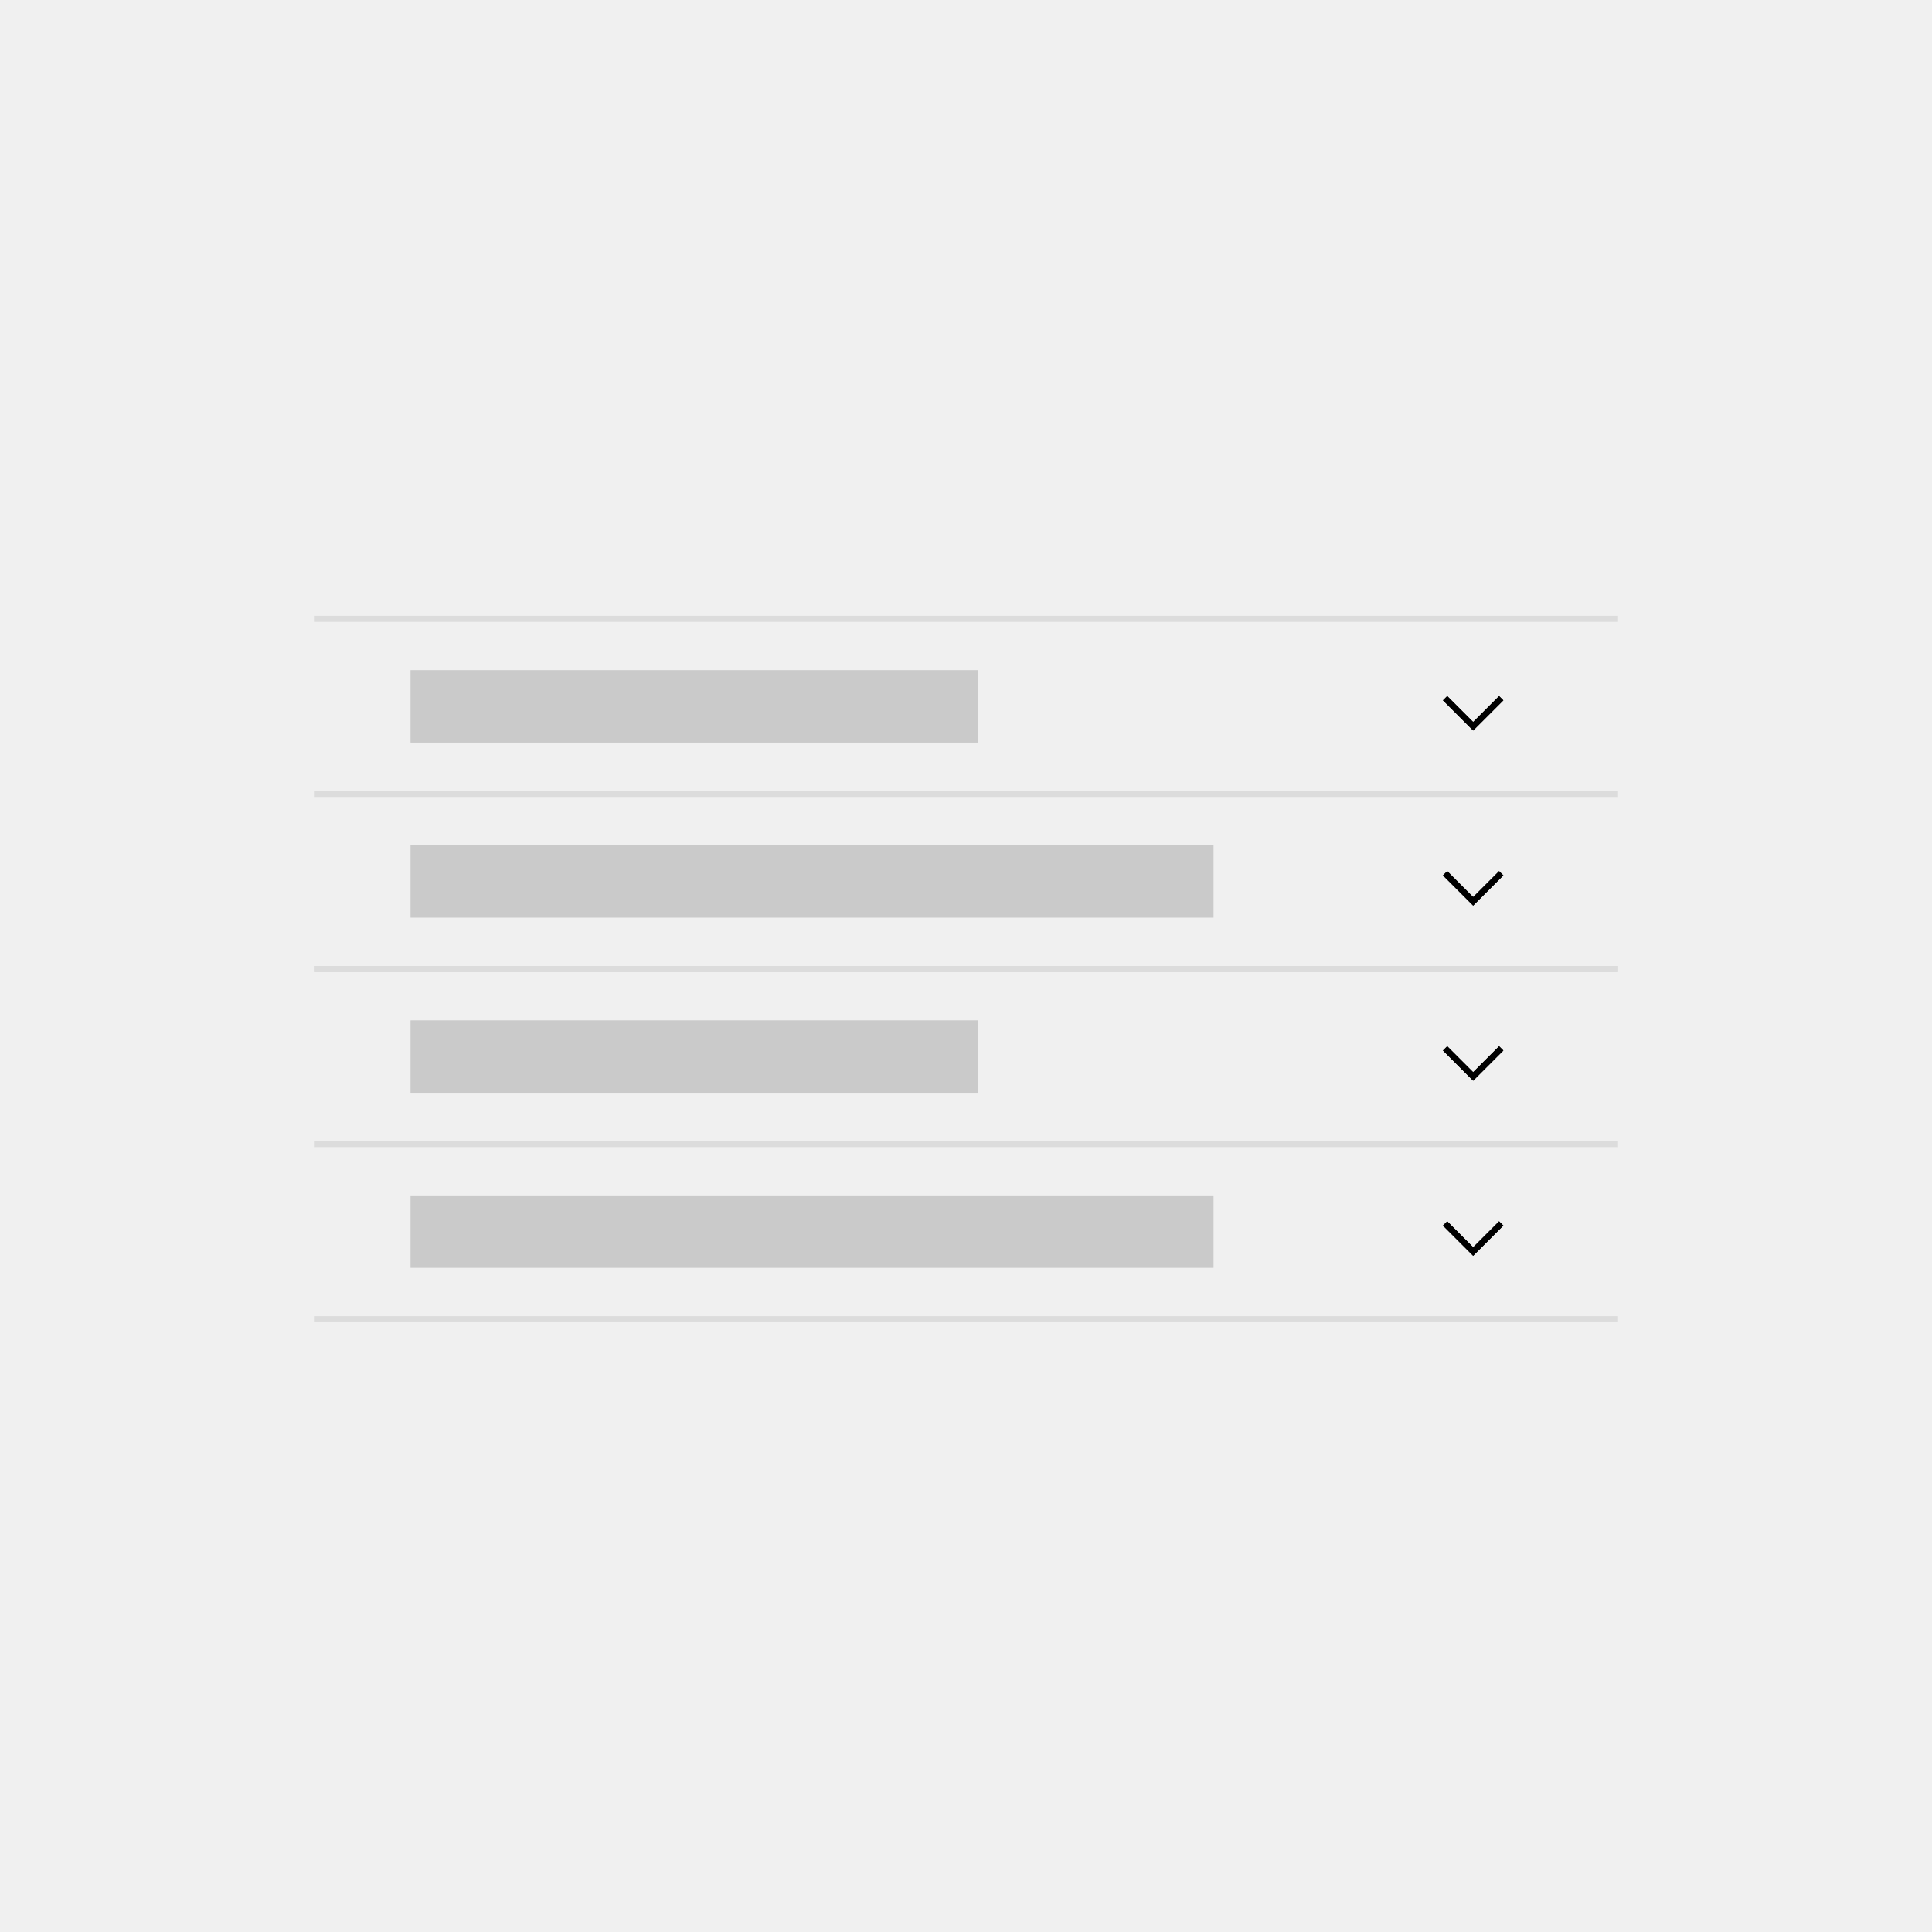
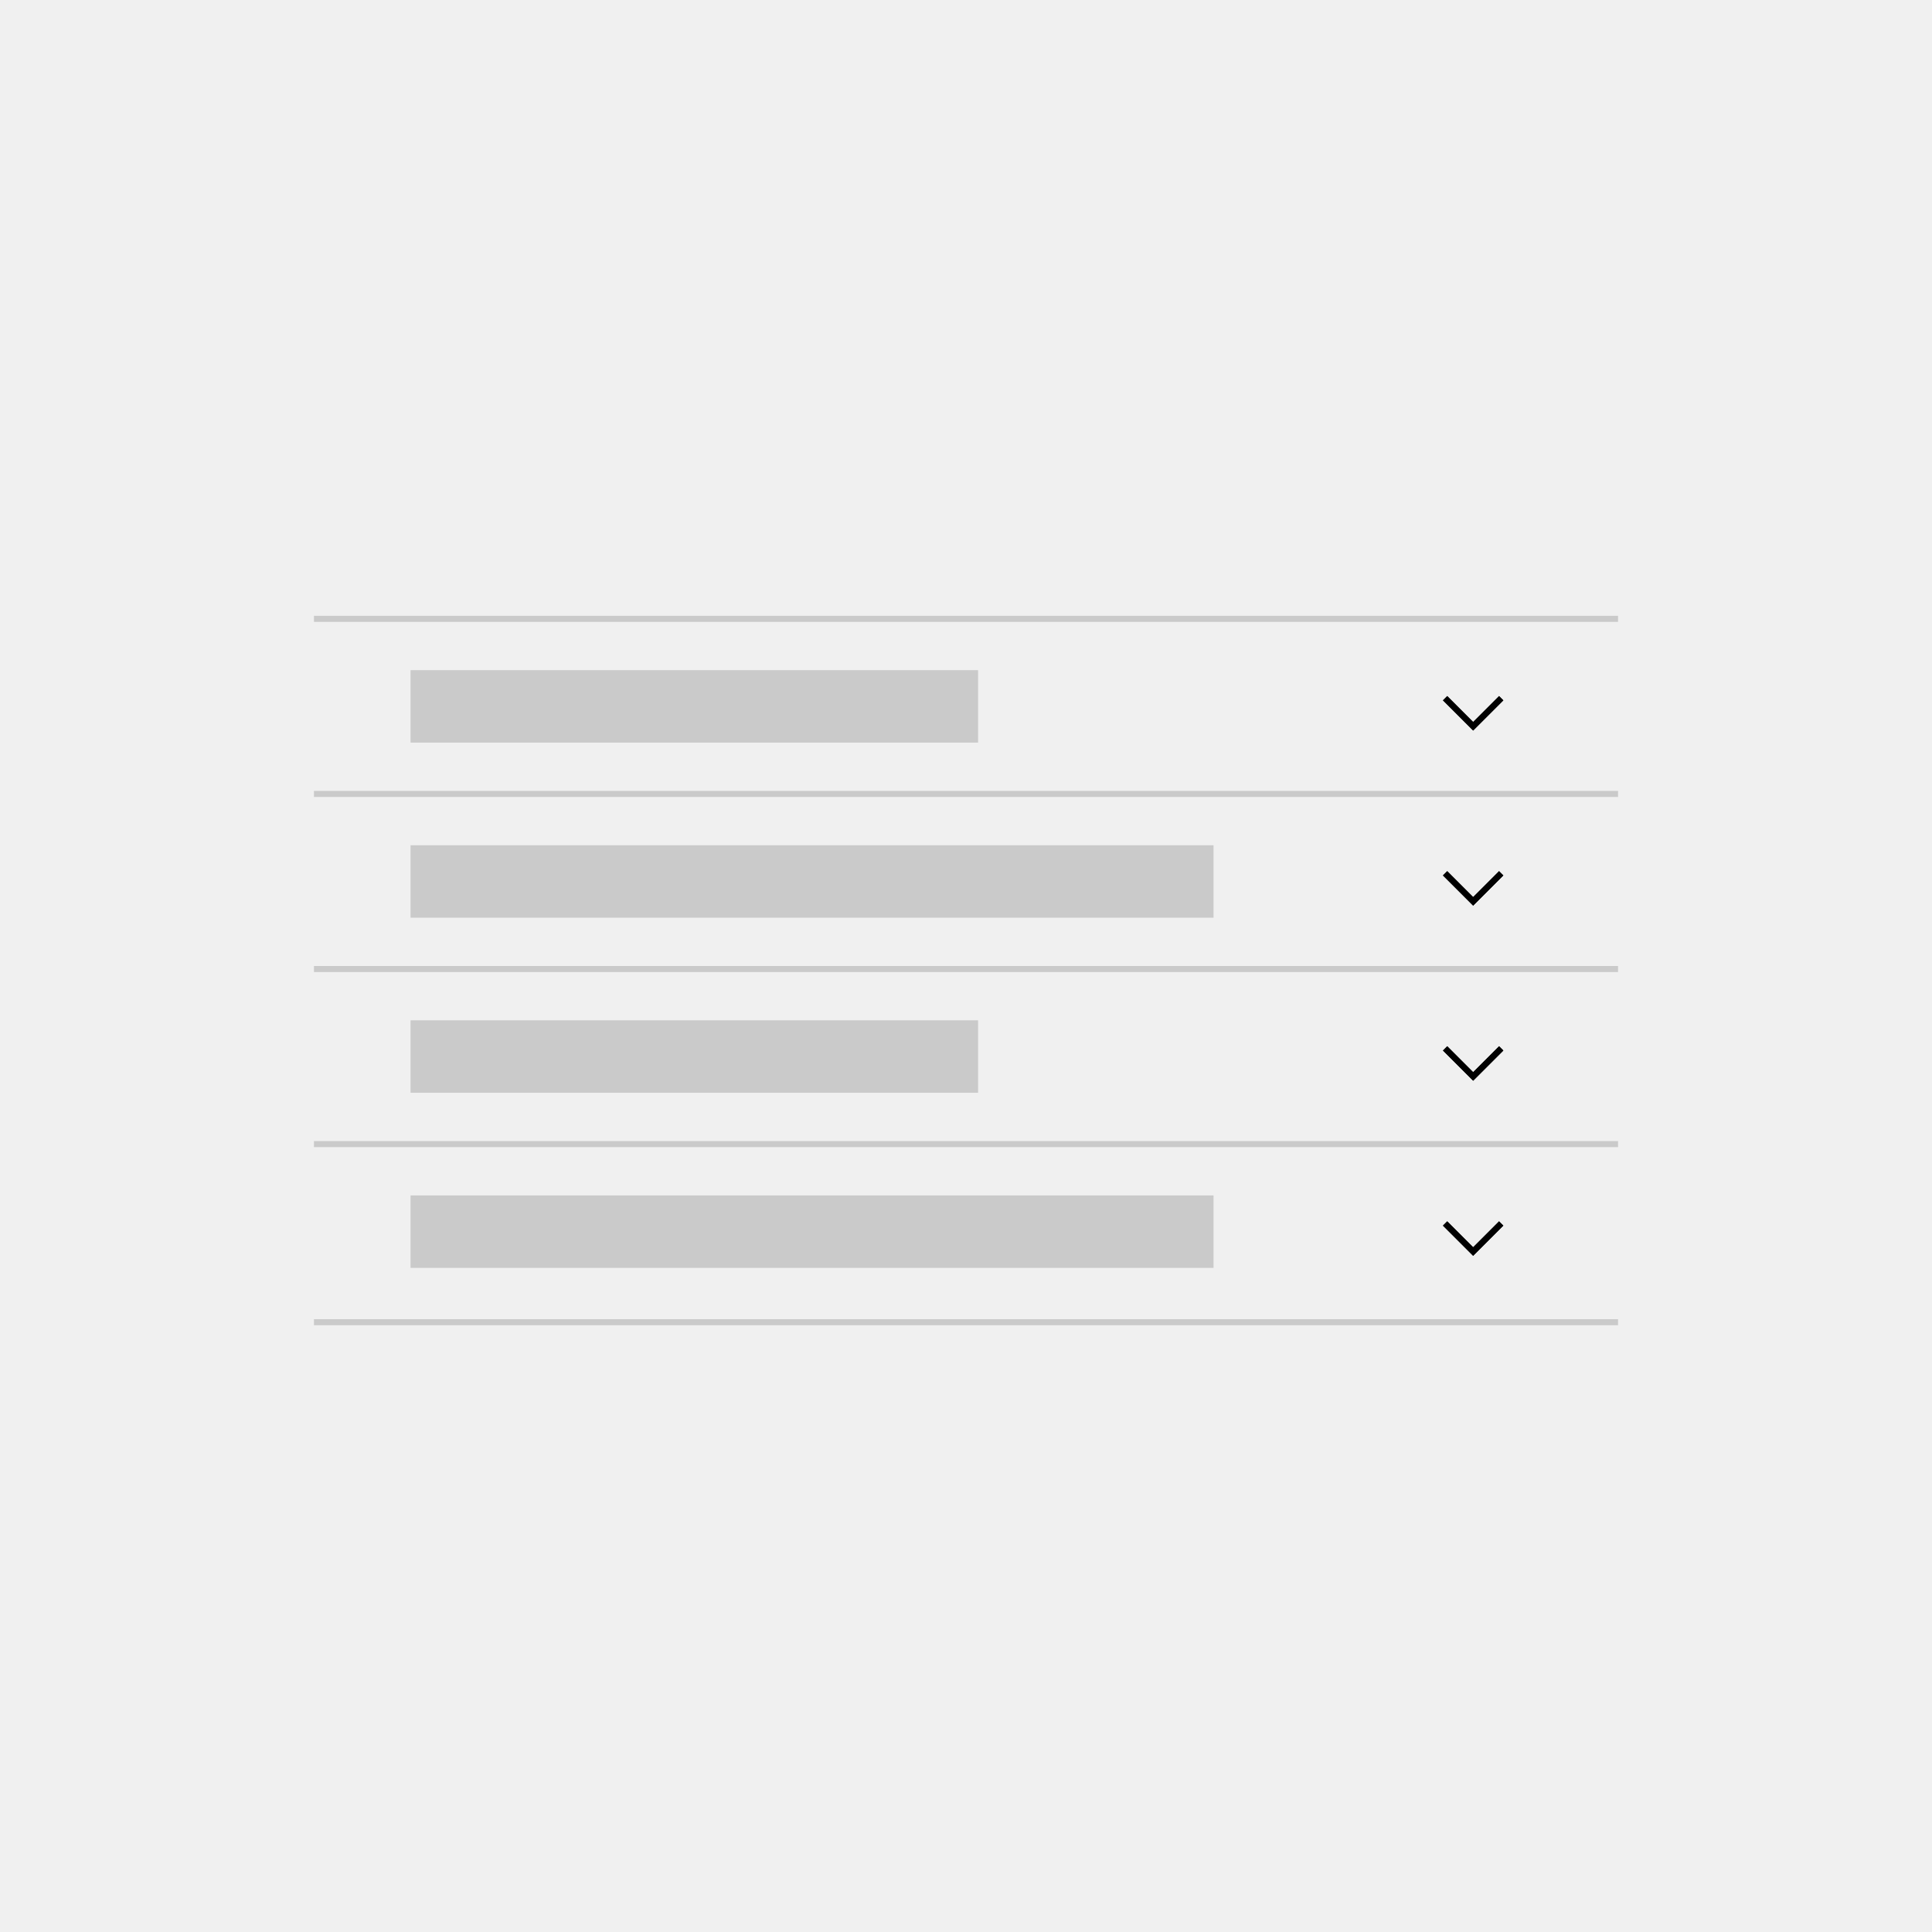
<svg xmlns="http://www.w3.org/2000/svg" xmlns:xlink="http://www.w3.org/1999/xlink" width="320px" height="320px" viewBox="0 0 320 320" version="1.1">
  <defs>
    <polygon id="path-1" points="5 0 10 5 9.293 5.707 5 1.414 0.707 5.707 0 5" />
    <polygon id="path-3" points="5 0 10 5 9.293 5.707 5 1.414 0.707 5.707 0 5" />
    <polygon id="path-5" points="5 0 10 5 9.293 5.707 5 1.414 0.707 5.707 0 5" />
    <polygon id="path-7" points="5 0 10 5 9.293 5.707 5 1.414 0.707 5.707 0 5" />
  </defs>
  <g id="Artboard" stroke="none" stroke-width="1" fill="none" fill-rule="evenodd">
-     <g id="Accordion" transform="translate(52, 102)">
+     <g id="Accordion" transform="translate(68, 110)">
      <g id="Group-7">
-         <rect id="Rectangle-6-Copy-8" fill="#CACACA" x="16" y="67" width="94" height="12" />
-         <rect id="Rectangle-6-Copy-9" fill="#CACACA" x="16" y="96" width="133" height="12" />
-         <g id="color/gray/20" transform="translate(108, 58.5) scale(1, -1) translate(-108, -58.5) translate(0, 58)" fill="#DCDCDC">
-           <rect x="0" y="0" width="216" height="1" />
-         </g>
-         <g id="color/gray/20" transform="translate(108, 87.5) scale(1, -1) translate(-108, -87.5) translate(0, 87)" fill="#DCDCDC">
-           <rect x="0" y="0" width="216" height="1" />
-         </g>
-         <g id="color/gray/20" transform="translate(108, 116.5) scale(1, -1) translate(-108, -116.5) translate(0, 116)" fill="#DCDCDC">
-           <rect x="0" y="0" width="216" height="1" />
-         </g>
-         <g id="icon/navigation/chevron/up/16" transform="translate(192, 74) scale(1, -1) translate(-192, -74) translate(184, 66)">
+         <rect id="Rectangle-6-Copy-8" fill="#CACACA" x="0" y="59" width="94" height="12" />
+         <rect id="Rectangle-6-Copy-9" fill="#CACACA" x="0" y="88" width="133" height="12" />
+         <g id="icon/navigation/chevron/up/16" transform="translate(176, 66) scale(1, -1) translate(-176, -66) translate(168, 58)">
          <g id="Group">
            <g id="chevron--up" transform="translate(3, 5)">
              <mask id="mask-2" fill="white">
                <use xlink:href="#path-1" />
              </mask>
              <use id="Mask" fill="#000000" fill-rule="nonzero" xlink:href="#path-1" />
              <g id="color/black" mask="url(#mask-2)" fill="#000000">
                <g transform="translate(-3, -5)">
                  <rect x="0" y="0" width="40" height="40" />
                </g>
              </g>
            </g>
            <rect id="transparent-rectangle" transform="translate(8, 8) rotate(-90) translate(-8, -8) " x="0" y="0" width="16" height="16" />
          </g>
        </g>
-         <g id="icon/navigation/chevron/up/16" transform="translate(192, 103) scale(1, -1) translate(-192, -103) translate(184, 95)">
+         <g id="icon/navigation/chevron/up/16" transform="translate(176, 95) scale(1, -1) translate(-176, -95) translate(168, 87)">
          <g id="Group">
            <g id="chevron--up" transform="translate(3, 5)">
              <mask id="mask-4" fill="white">
                <use xlink:href="#path-3" />
              </mask>
              <use id="Mask" fill="#000000" fill-rule="nonzero" xlink:href="#path-3" />
              <g id="color/black" mask="url(#mask-4)" fill="#000000">
                <g transform="translate(-3, -5)">
                  <rect x="0" y="0" width="40" height="40" />
                </g>
              </g>
            </g>
            <rect id="transparent-rectangle" transform="translate(8, 8) rotate(-90) translate(-8, -8) " x="0" y="0" width="16" height="16" />
          </g>
        </g>
-         <rect id="Rectangle-6-Copy-8" fill="#CACACA" x="16" y="9" width="94" height="12" />
-         <rect id="Rectangle-6-Copy-9" fill="#CACACA" x="16" y="38" width="133" height="12" />
-         <g id="color/gray/20" transform="translate(108, 0.5) scale(1, -1) translate(-108, -0.5) " fill="#DCDCDC">
-           <rect x="0" y="0" width="216" height="1" />
-         </g>
-         <g id="color/gray/20" transform="translate(108, 29.5) scale(1, -1) translate(-108, -29.5) translate(0, 29)" fill="#DCDCDC">
-           <rect x="0" y="0" width="216" height="1" />
-         </g>
-         <g id="color/gray/20" transform="translate(108, 58.5) scale(1, -1) translate(-108, -58.5) translate(0, 58)" fill="#DCDCDC">
-           <rect x="0" y="0" width="216" height="1" />
-         </g>
-         <g id="icon/navigation/chevron/up/16" transform="translate(192, 16) scale(1, -1) translate(-192, -16) translate(184, 8)">
+         <rect id="Rectangle-6-Copy-8" fill="#CACACA" x="0" y="1" width="94" height="12" />
+         <rect id="Rectangle-6-Copy-9" fill="#CACACA" x="0" y="30" width="133" height="12" />
+         <g id="icon/navigation/chevron/up/16" transform="translate(176, 8) scale(1, -1) translate(-176, -8) translate(168, 0)">
          <g id="Group">
            <g id="chevron--up" transform="translate(3, 5)">
              <mask id="mask-6" fill="white">
                <use xlink:href="#path-5" />
              </mask>
              <use id="Mask" fill="#000000" fill-rule="nonzero" xlink:href="#path-5" />
              <g id="color/black" mask="url(#mask-6)" fill="#000000">
                <g transform="translate(-3, -5)">
                  <rect x="0" y="0" width="40" height="40" />
                </g>
              </g>
            </g>
            <rect id="transparent-rectangle" transform="translate(8, 8) rotate(-90) translate(-8, -8) " x="0" y="0" width="16" height="16" />
          </g>
        </g>
-         <g id="icon/navigation/chevron/up/16" transform="translate(192, 45) scale(1, -1) translate(-192, -45) translate(184, 37)">
+         <g id="icon/navigation/chevron/up/16" transform="translate(176, 37) scale(1, -1) translate(-176, -37) translate(168, 29)">
          <g id="Group">
            <g id="chevron--up" transform="translate(3, 5)">
              <mask id="mask-8" fill="white">
                <use xlink:href="#path-7" />
              </mask>
              <use id="Mask" fill="#000000" fill-rule="nonzero" xlink:href="#path-7" />
              <g id="color/black" mask="url(#mask-8)" fill="#000000">
                <g transform="translate(-3, -5)">
                  <rect x="0" y="0" width="40" height="40" />
                </g>
              </g>
            </g>
            <rect id="transparent-rectangle" transform="translate(8, 8) rotate(-90) translate(-8, -8) " x="0" y="0" width="16" height="16" />
          </g>
        </g>
      </g>
    </g>
+     <path d="M52,102.5 L268,102.5" id="Path-5" stroke="#CACACA" />
+     <path d="M52,160.5 L268,160.5" id="Path-5-Copy-2" stroke="#CACACA" />
+     <path d="M52,131.5 L268,131.5" id="Path-5-Copy" stroke="#CACACA" />
+     <path d="M52,189.5 L268,189.5" id="Path-5-Copy-3" stroke="#CACACA" />
+     <path d="M52,219 L268,219" id="Path-5-Copy-4" stroke="#CACACA" />
  </g>
</svg>
